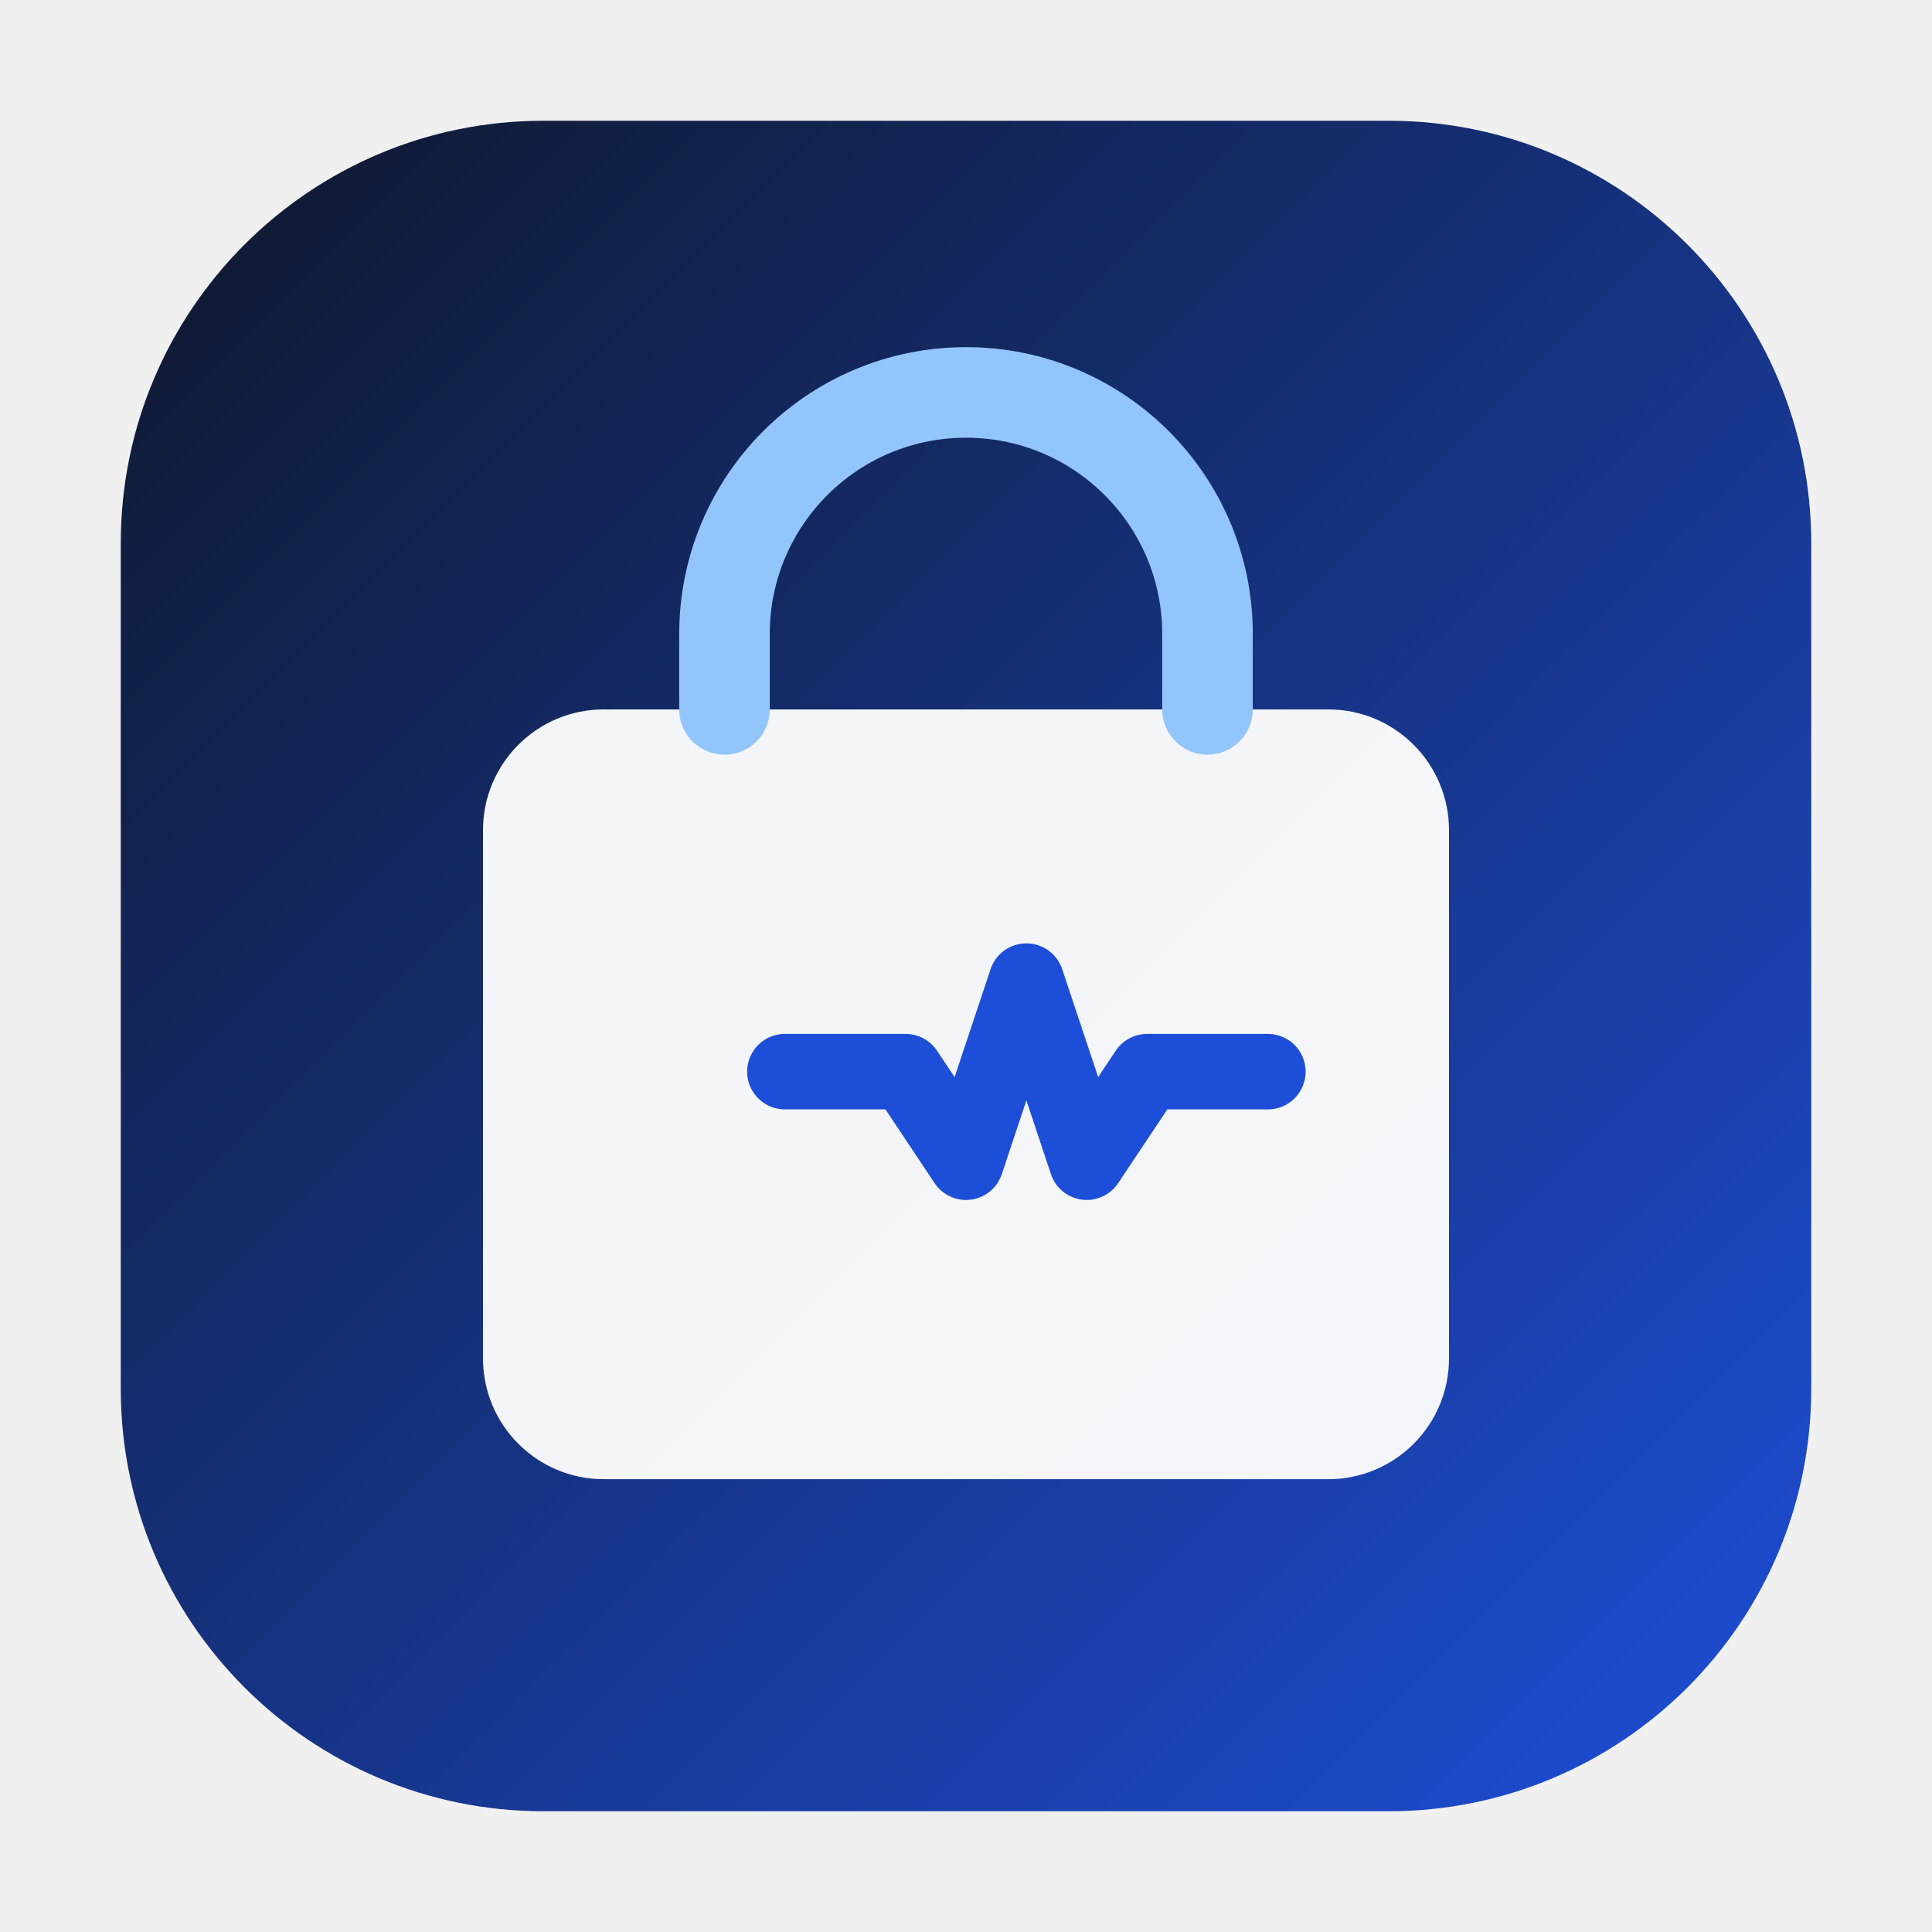
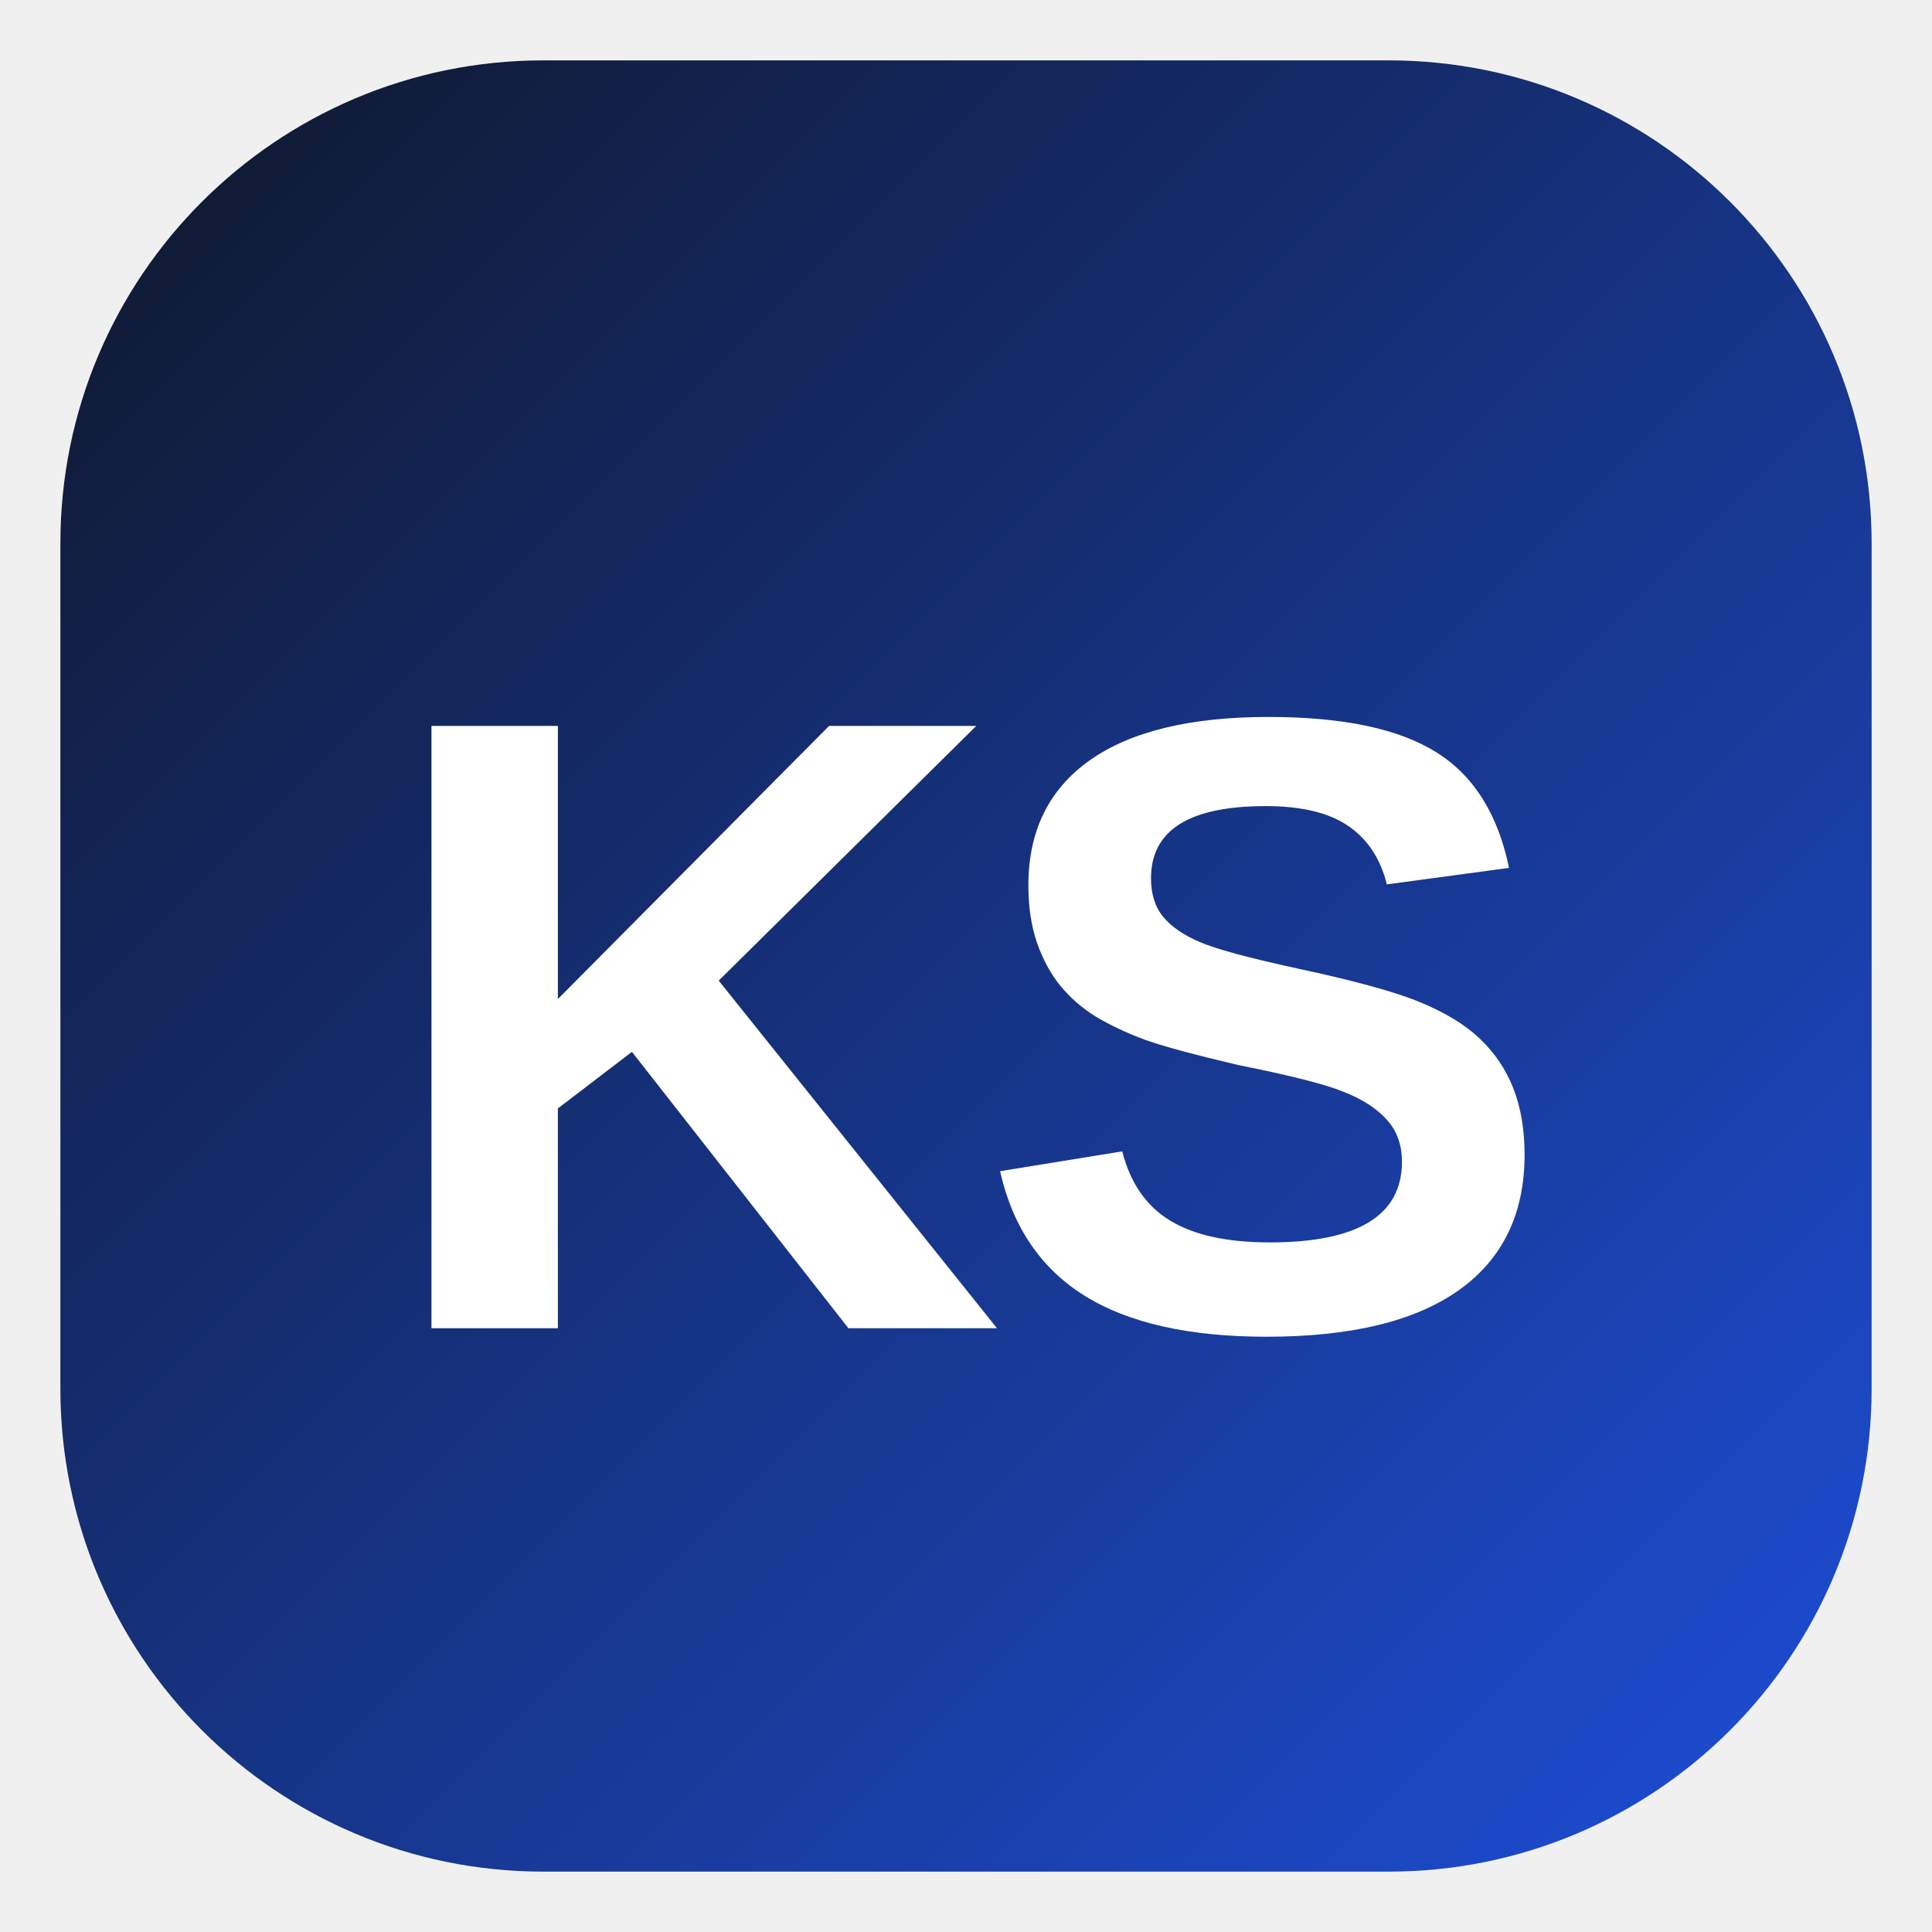
- <svg xmlns="http://www.w3.org/2000/svg" viewBox="0 0 64 64" role="img" aria-label="Portfolio icon">
+ <svg xmlns="http://www.w3.org/2000/svg" viewBox="0 0 64 64" role="img" aria-label="Khalid Shams initials icon">
  <defs>
    <linearGradient id="g" x1="0" y1="0" x2="1" y2="1">
      <stop offset="0%" stop-color="#0f172a" />
      <stop offset="100%" stop-color="#1d4ed8" />
    </linearGradient>
  </defs>
-   <rect x="4" y="4" width="56" height="56" rx="14" fill="url(#g)" />
-   <path d="M20 23.5h24a4 4 0 0 1 4 4V45a4 4 0 0 1-4 4H20a4 4 0 0 1-4-4V27.5a4 4 0 0 1 4-4Z" fill="#ffffff" opacity=".95" />
-   <path d="M24 23.5v-2.5a8 8 0 0 1 8-8 8 8 0 0 1 8 8v2.5" fill="none" stroke="#93c5fd" stroke-width="3" stroke-linecap="round" />
-   <path d="M26 35.5h4l2 3 2-6 2 6 2-3h4" fill="none" stroke="#1d4ed8" stroke-width="2.5" stroke-linecap="round" stroke-linejoin="round" />
+   <rect x="2" y="2" width="60" height="60" rx="16" fill="url(#g)" />
+   <text x="32" y="44" text-anchor="middle" font-family="'Segoe UI', Arial, Helvetica, sans-serif" font-weight="700" font-size="29" letter-spacing="-1" fill="#ffffff">KS</text>
</svg>
